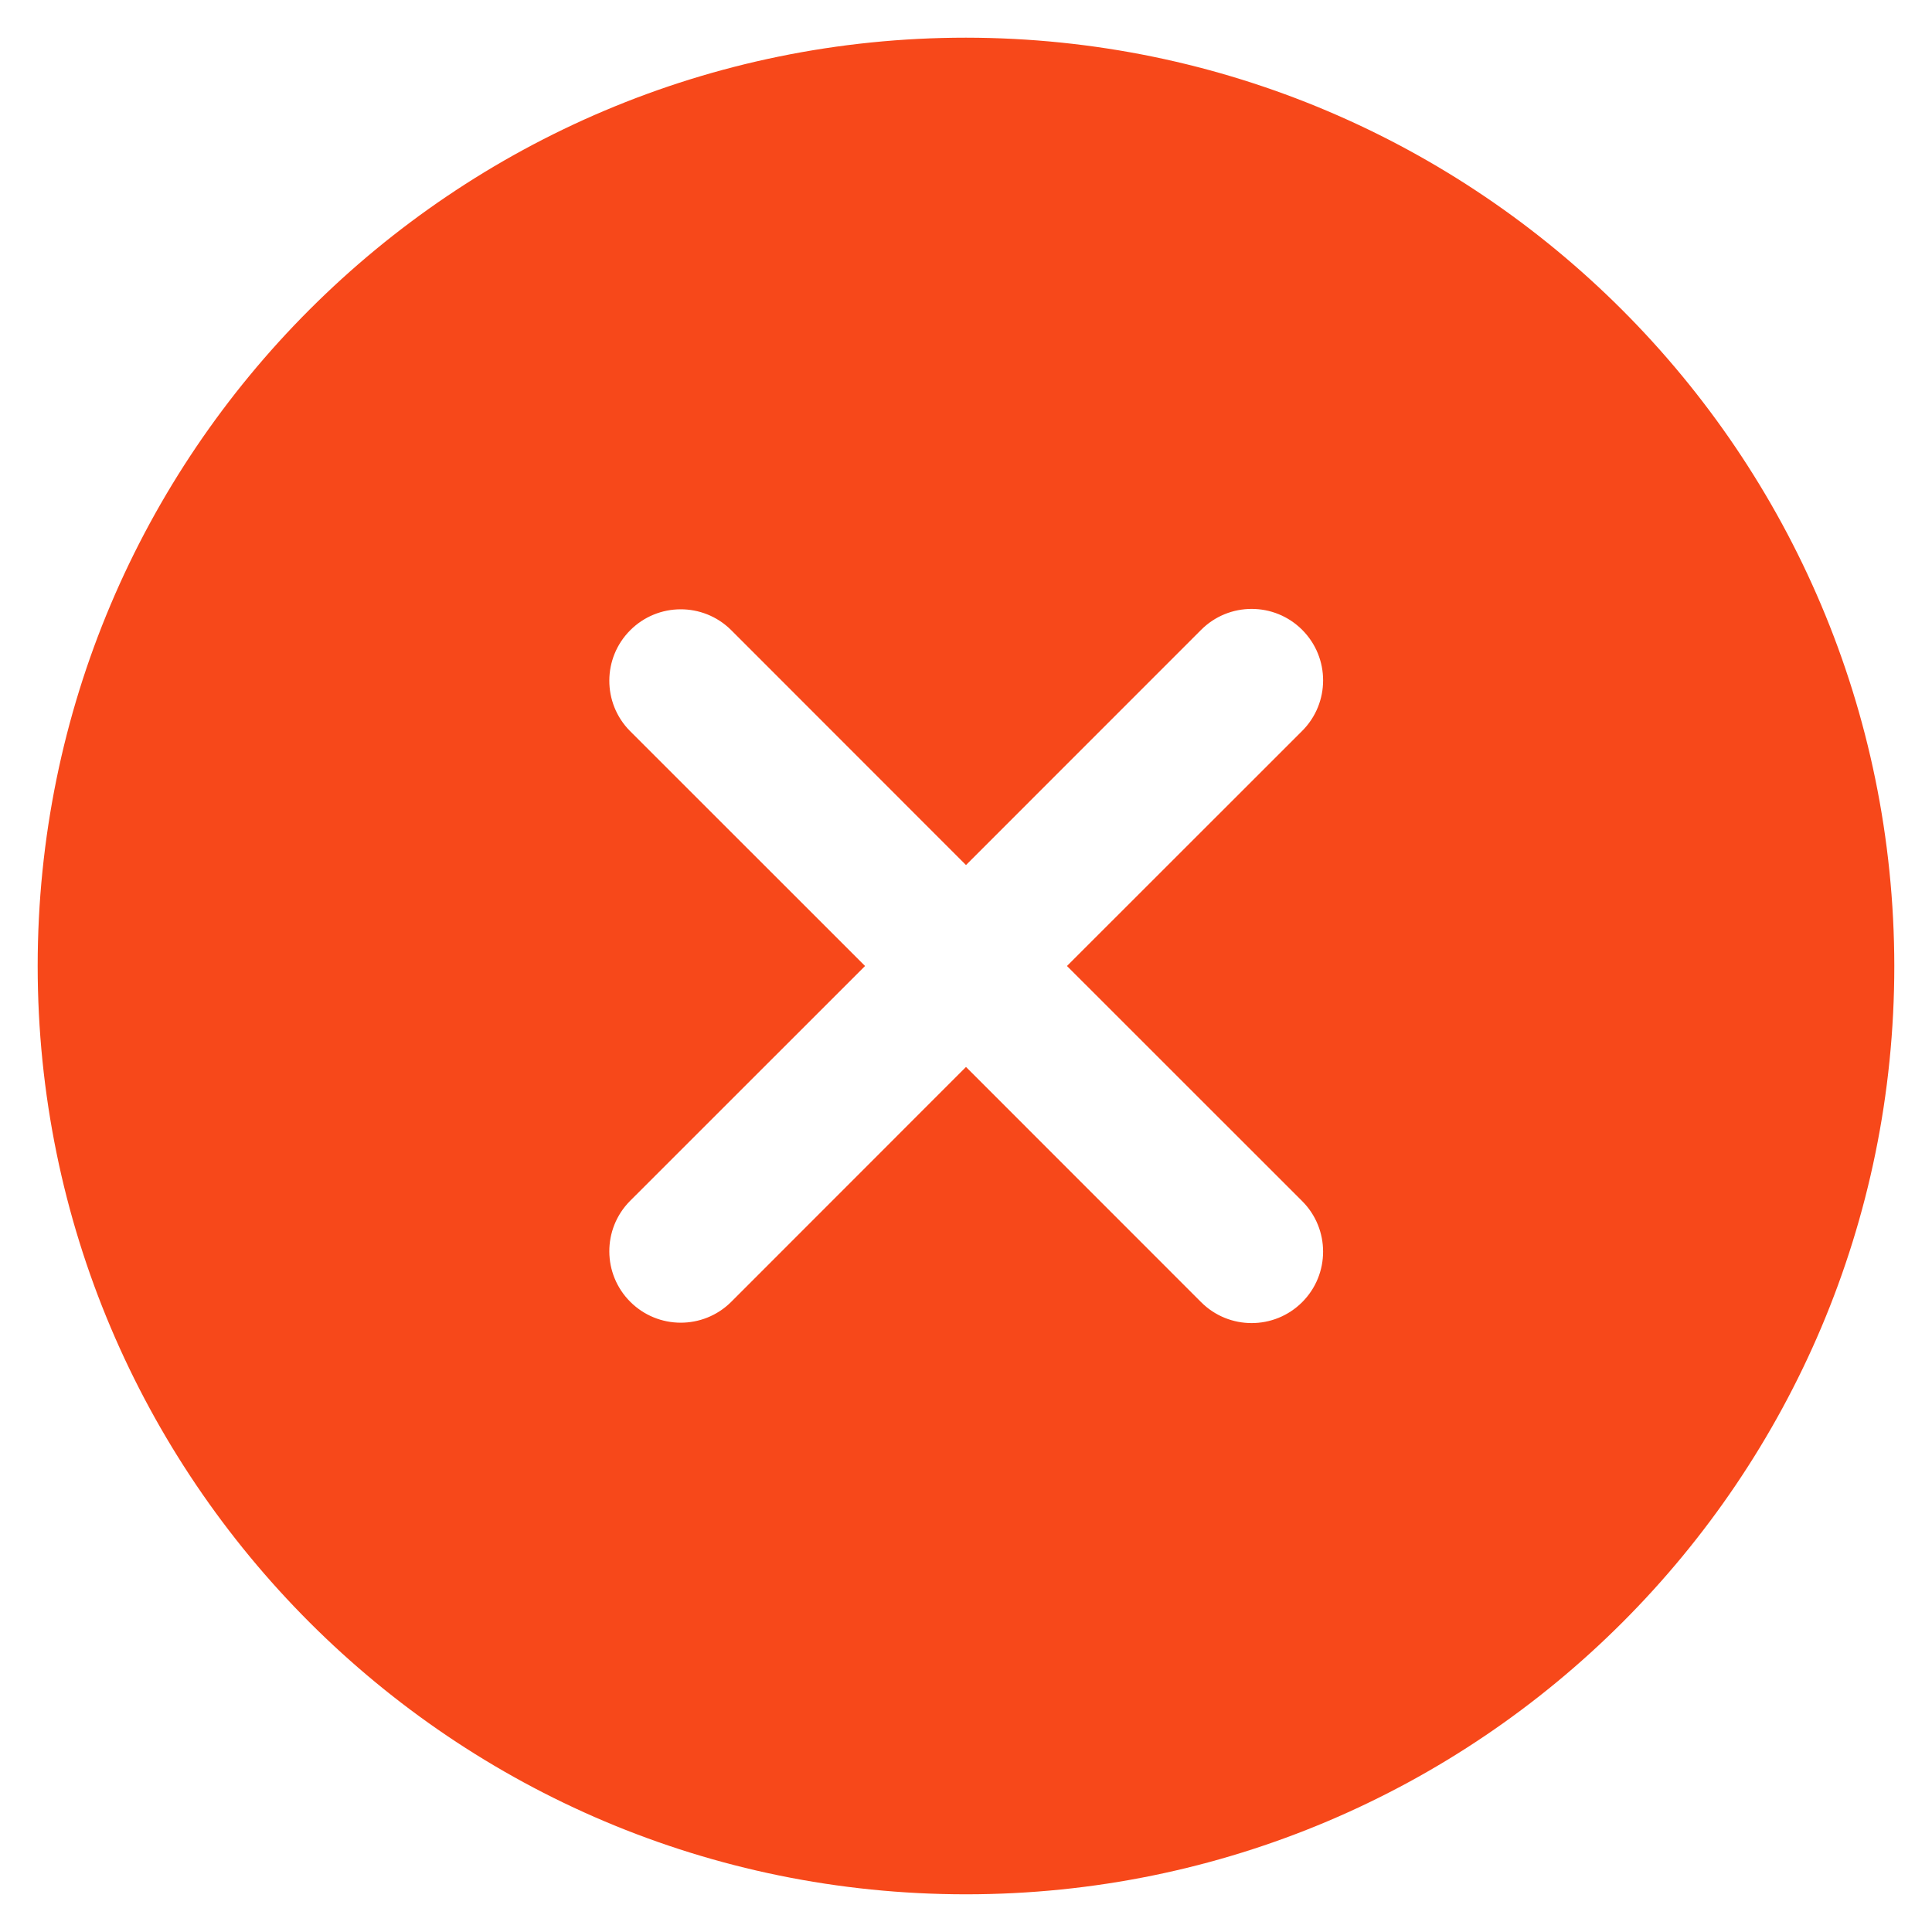
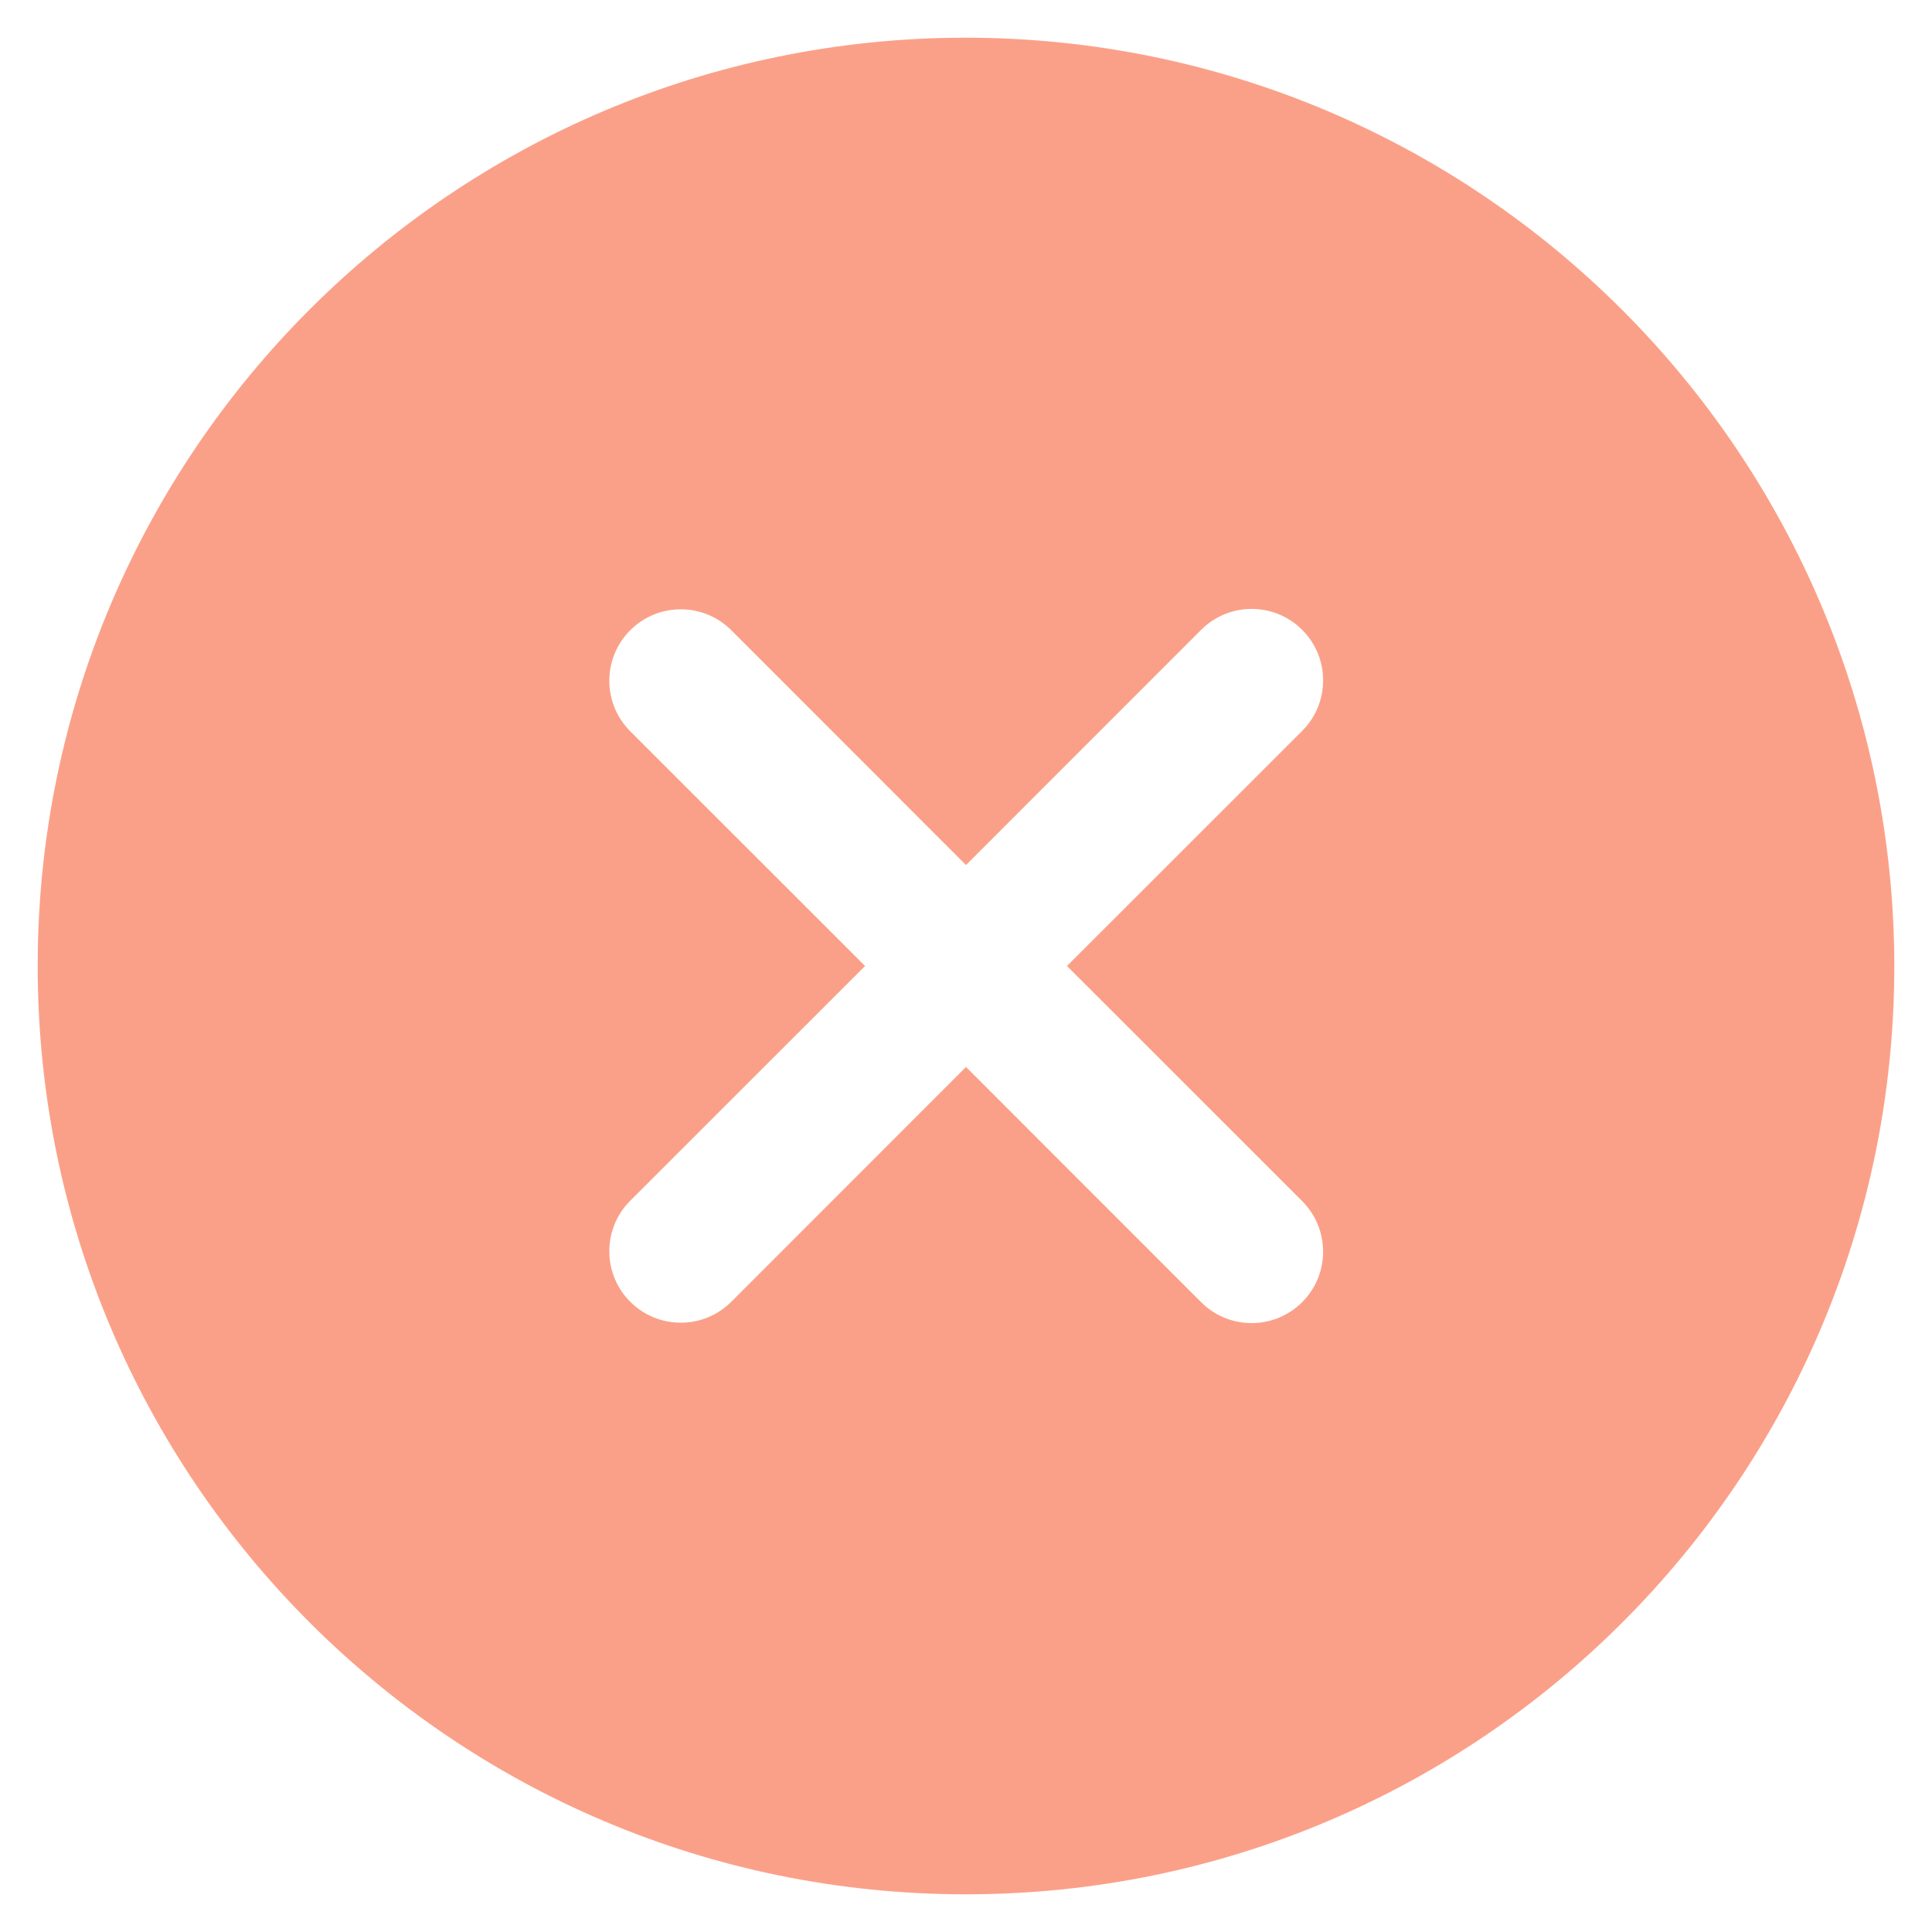
<svg xmlns="http://www.w3.org/2000/svg" width="512" height="512" viewBox="0 0 135.467 135.467" version="1.1" id="svg1">
  <defs id="defs1" />
  <g id="layer1">
-     <path d="M 67.733,2.642 A 65.091,65.091 0 1 0 132.824,67.733 65.16,65.16 0 0 0 67.733,2.642 Z M 91.305,84.219 a 5.01,5.01 0 0 1 -7.086,7.085 L 67.733,74.812 51.249,91.304 A 5.01,5.01 0 0 1 44.164,84.219 L 60.656,67.733 44.164,51.248 A 5.01,5.01 0 0 1 51.249,44.163 L 67.733,60.655 84.22,44.163 a 5.01,5.01 0 0 1 7.086,7.085 L 74.813,67.733 Z" id="path1-38" style="fill:#f7481a;fill-opacity:1;stroke-width:0.626" />
+     <path d="M 67.733,2.642 A 65.091,65.091 0 1 0 132.824,67.733 65.16,65.16 0 0 0 67.733,2.642 Z M 91.305,84.219 a 5.01,5.01 0 0 1 -7.086,7.085 L 67.733,74.812 51.249,91.304 A 5.01,5.01 0 0 1 44.164,84.219 L 60.656,67.733 44.164,51.248 A 5.01,5.01 0 0 1 51.249,44.163 L 67.733,60.655 84.22,44.163 a 5.01,5.01 0 0 1 7.086,7.085 L 74.813,67.733 Z" id="path1-38" style="fill:#fba088;fill-opacity:1;stroke-width:0.626" />
  </g>
</svg>
